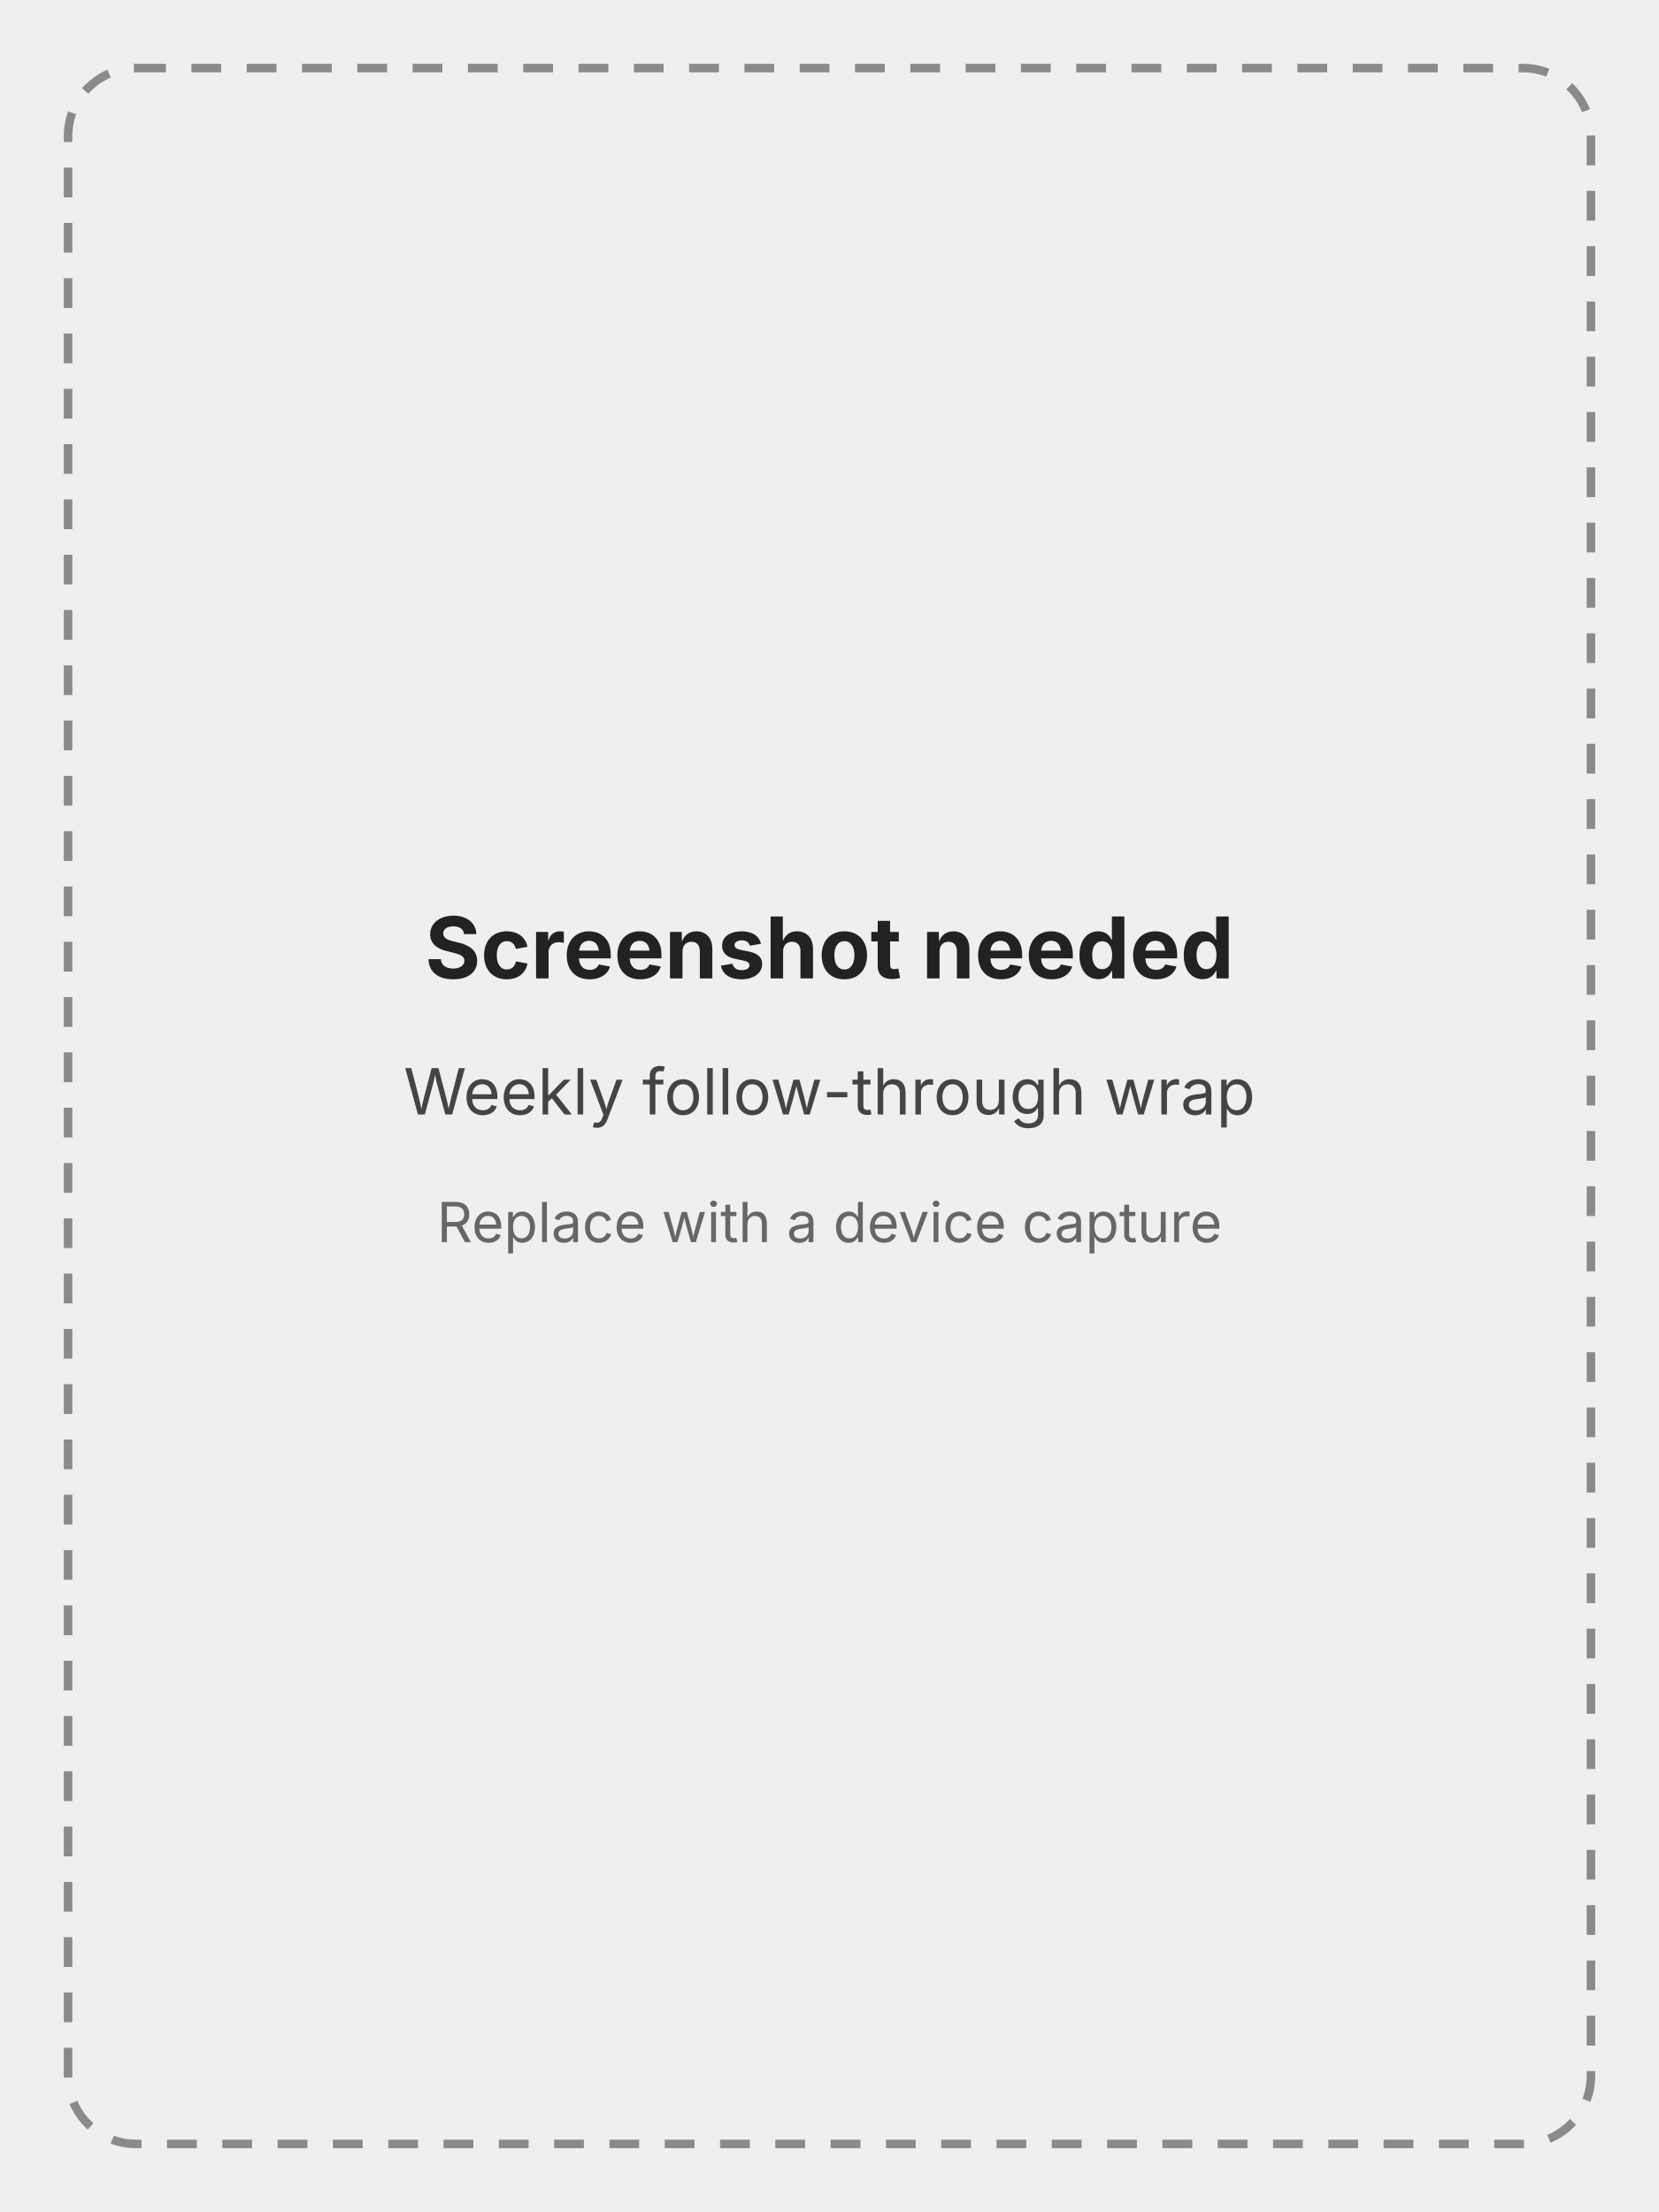
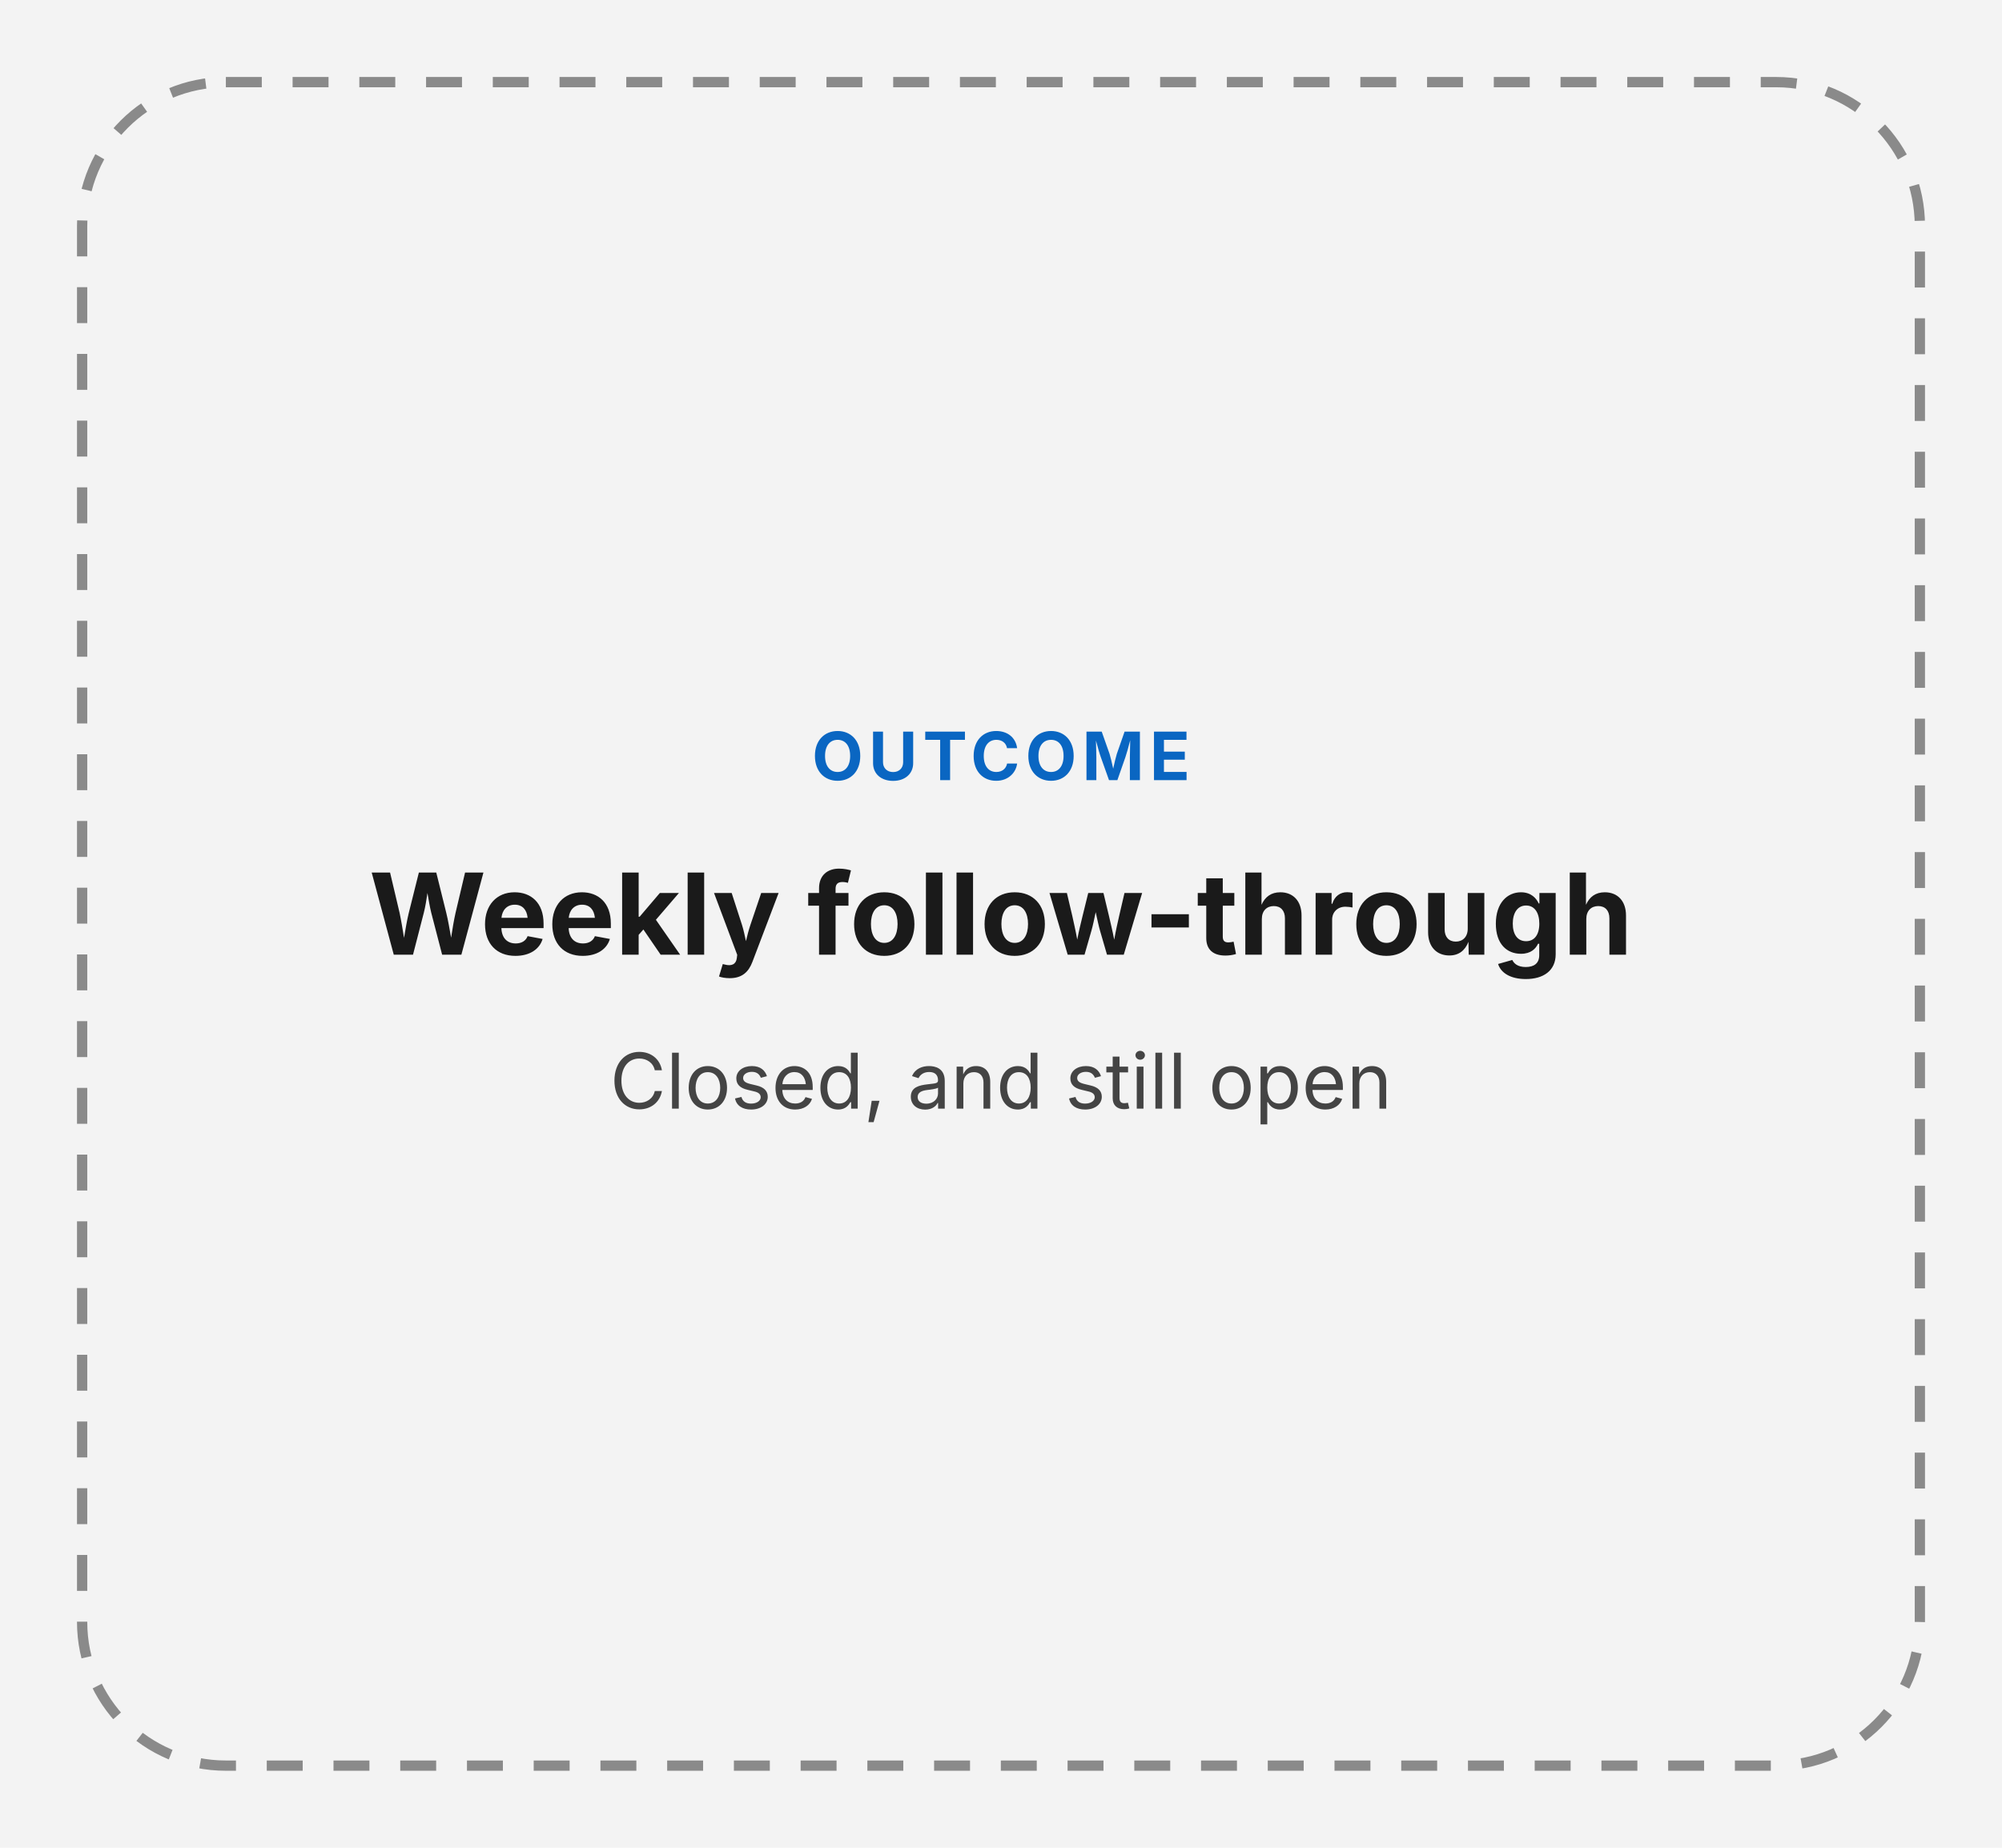
- <svg xmlns="http://www.w3.org/2000/svg" viewBox="0 0 390 520" width="390" height="520" role="img" aria-label="Placeholder for a weekly follow-through screenshot">
-   <rect width="390" height="520" fill="#efefef" />
-   <rect x="16" y="16" width="358" height="488" rx="16" fill="none" stroke="#8a8a8a" stroke-width="2" stroke-dasharray="7 6" />
-   <text x="195" y="230" text-anchor="middle" font-family="-apple-system, BlinkMacSystemFont, Segoe UI, sans-serif" font-size="20" font-weight="700" fill="#222">Screenshot needed</text>
-   <text x="195" y="262" text-anchor="middle" font-family="-apple-system, BlinkMacSystemFont, Segoe UI, sans-serif" font-size="15" fill="#444">Weekly follow-through wrap</text>
-   <text x="195" y="292" text-anchor="middle" font-family="-apple-system, BlinkMacSystemFont, Segoe UI, sans-serif" font-size="13" fill="#666">Replace with a device capture</text>
+ <svg xmlns="http://www.w3.org/2000/svg" viewBox="0 0 390 360" width="390" height="360" role="img" aria-label="Placeholder labeled Weekly follow-through">
+   <style>
+     .bg { fill: #f3f3f3; }
+     .frame { fill: none; stroke: #8a8a8a; stroke-width: 2; stroke-dasharray: 7 6; }
+     .kicker { fill: #0a66c2; font-size: 13px; font-weight: 700; letter-spacing: 0.08em; }
+     .title { fill: #1a1a1a; font-size: 22px; font-weight: 700; }
+     .sub { fill: #444; font-size: 15px; }
+     @media (prefers-color-scheme: dark) {
+       .bg { fill: #1c1c1c; }
+       .frame { stroke: #666; }
+       .kicker { fill: #6ab0ff; }
+       .title { fill: #f2f2f2; }
+       .sub { fill: #bbb; }
+     }
+   </style>
+   <rect class="bg" width="390" height="360" />
+   <rect class="frame" x="16" y="16" width="358" height="328" rx="28" />
+   <text class="kicker" x="195" y="152" text-anchor="middle" font-family="-apple-system, BlinkMacSystemFont, Segoe UI, sans-serif">OUTCOME</text>
+   <text class="title" x="195" y="186" text-anchor="middle" font-family="-apple-system, BlinkMacSystemFont, Segoe UI, sans-serif">Weekly follow-through</text>
+   <text class="sub" x="195" y="216" text-anchor="middle" font-family="-apple-system, BlinkMacSystemFont, Segoe UI, sans-serif">Closed, and still open</text>
</svg>
